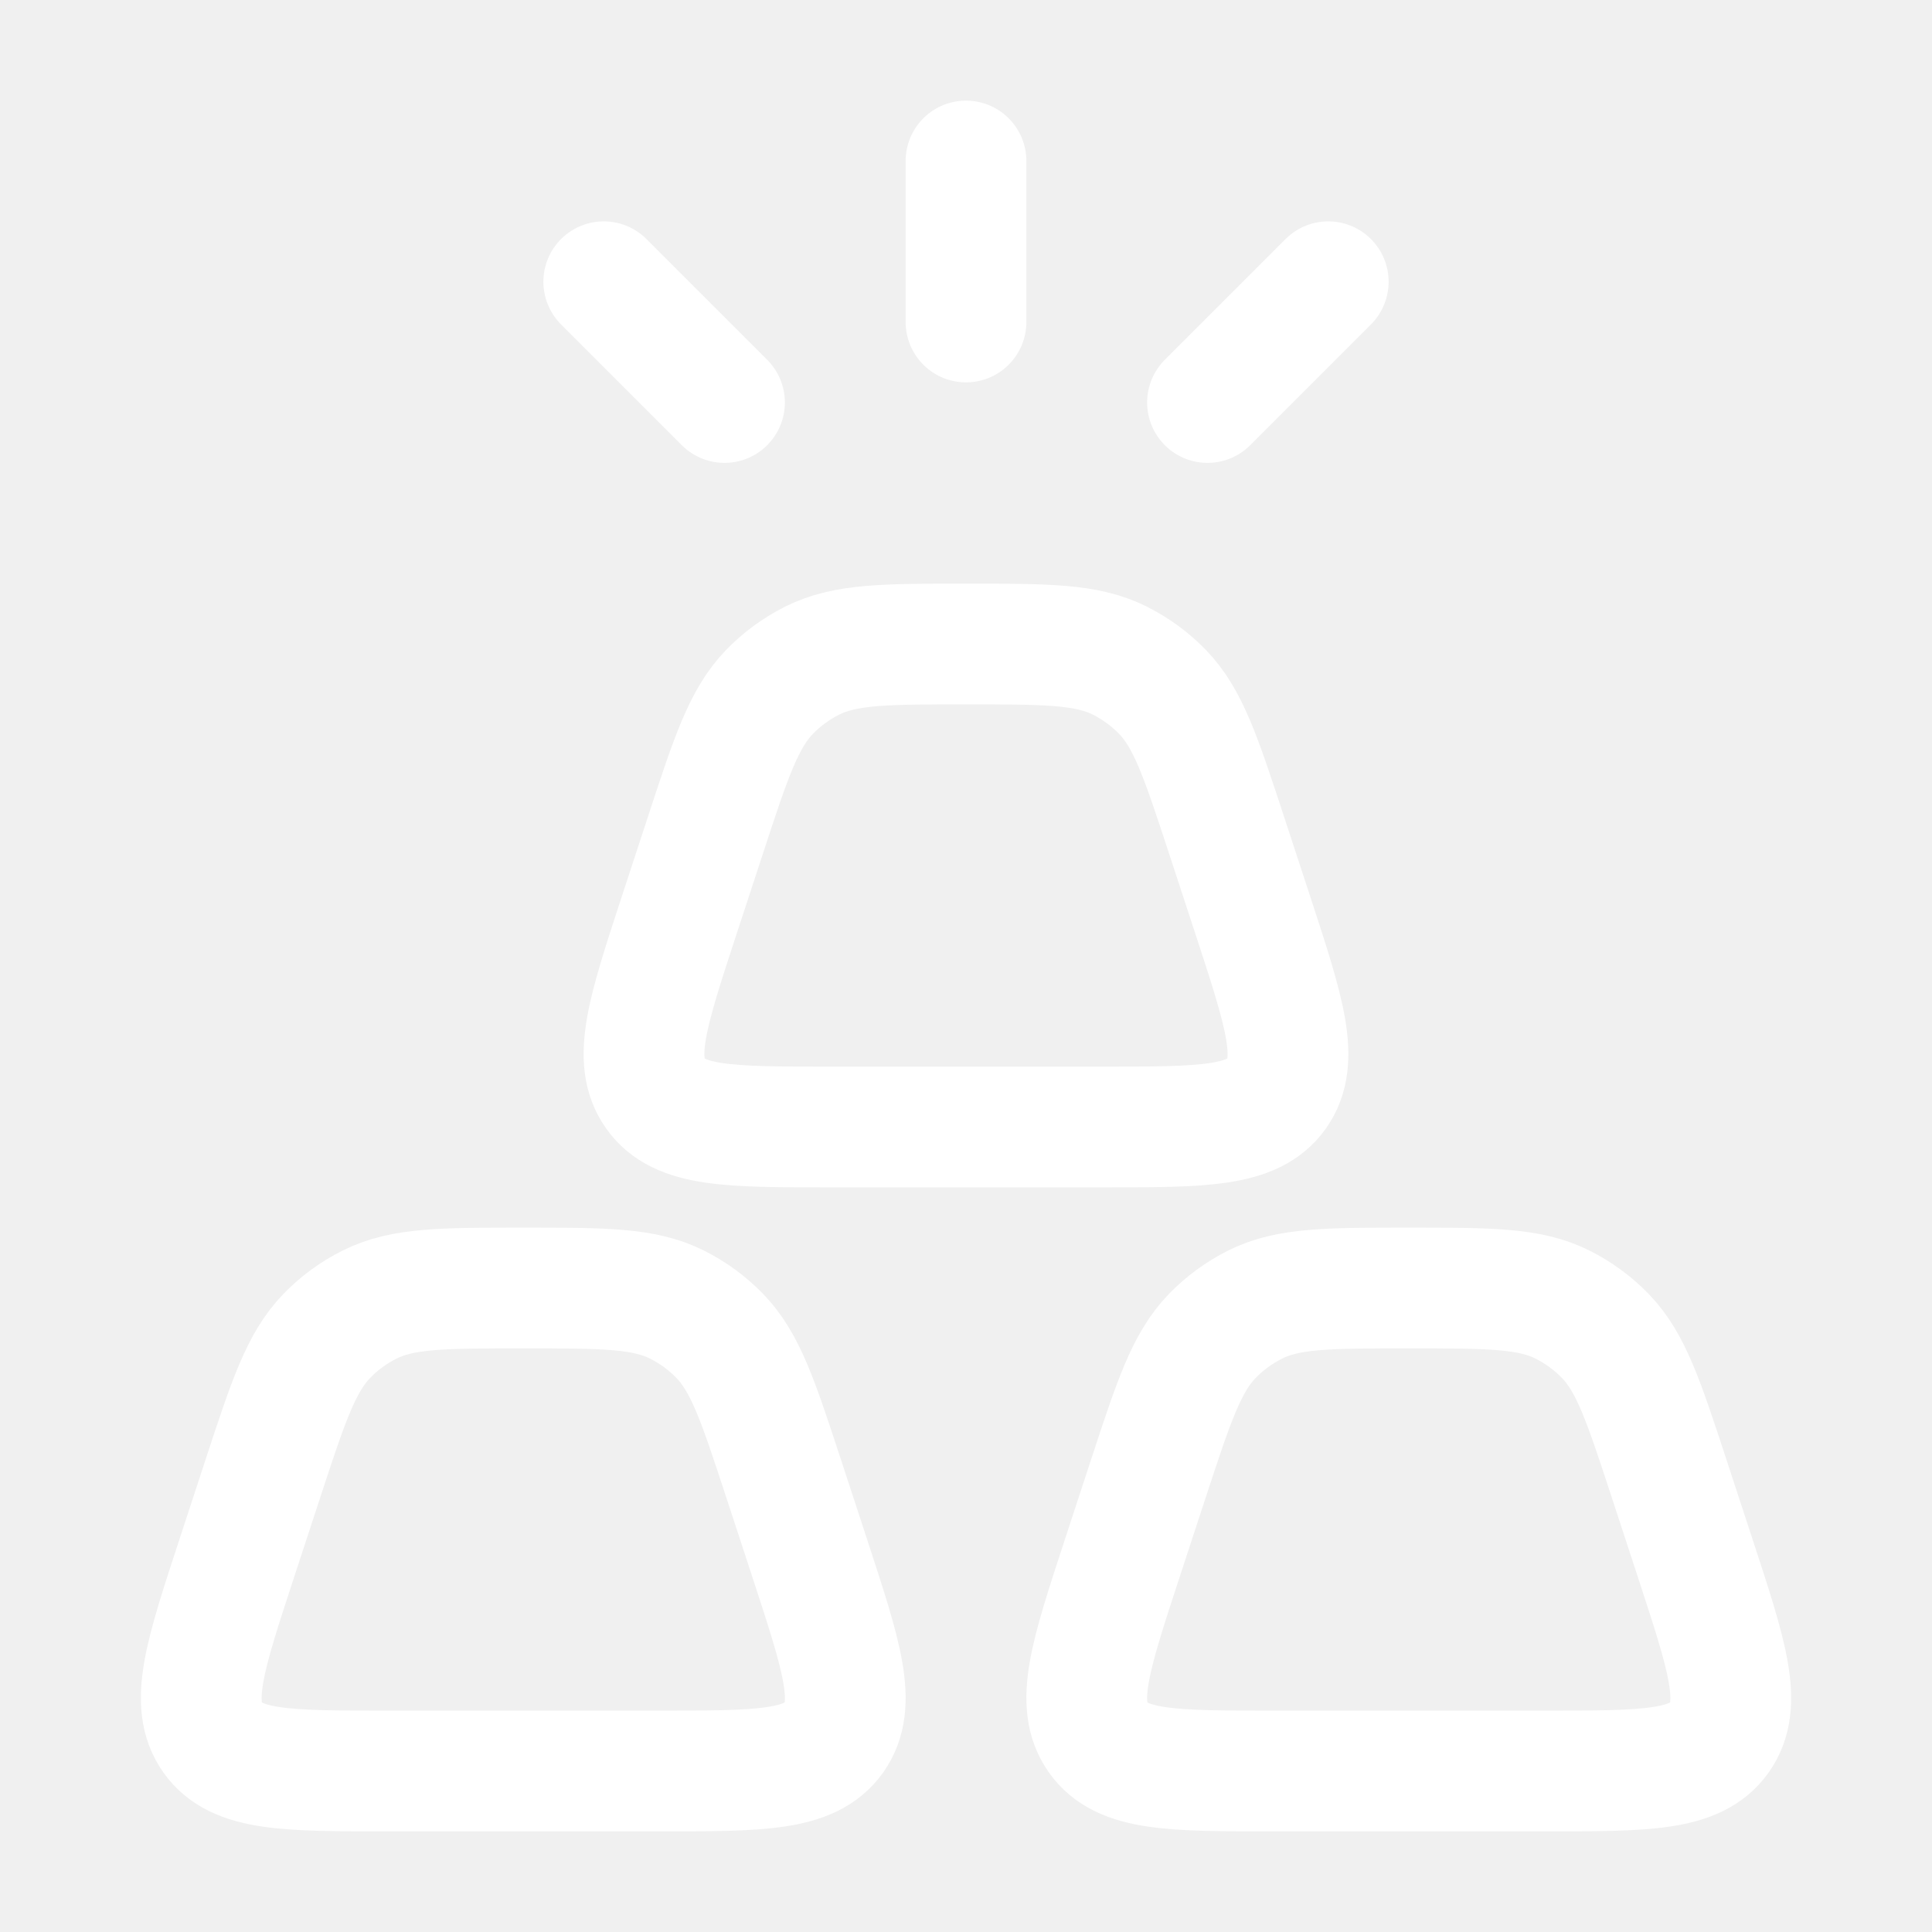
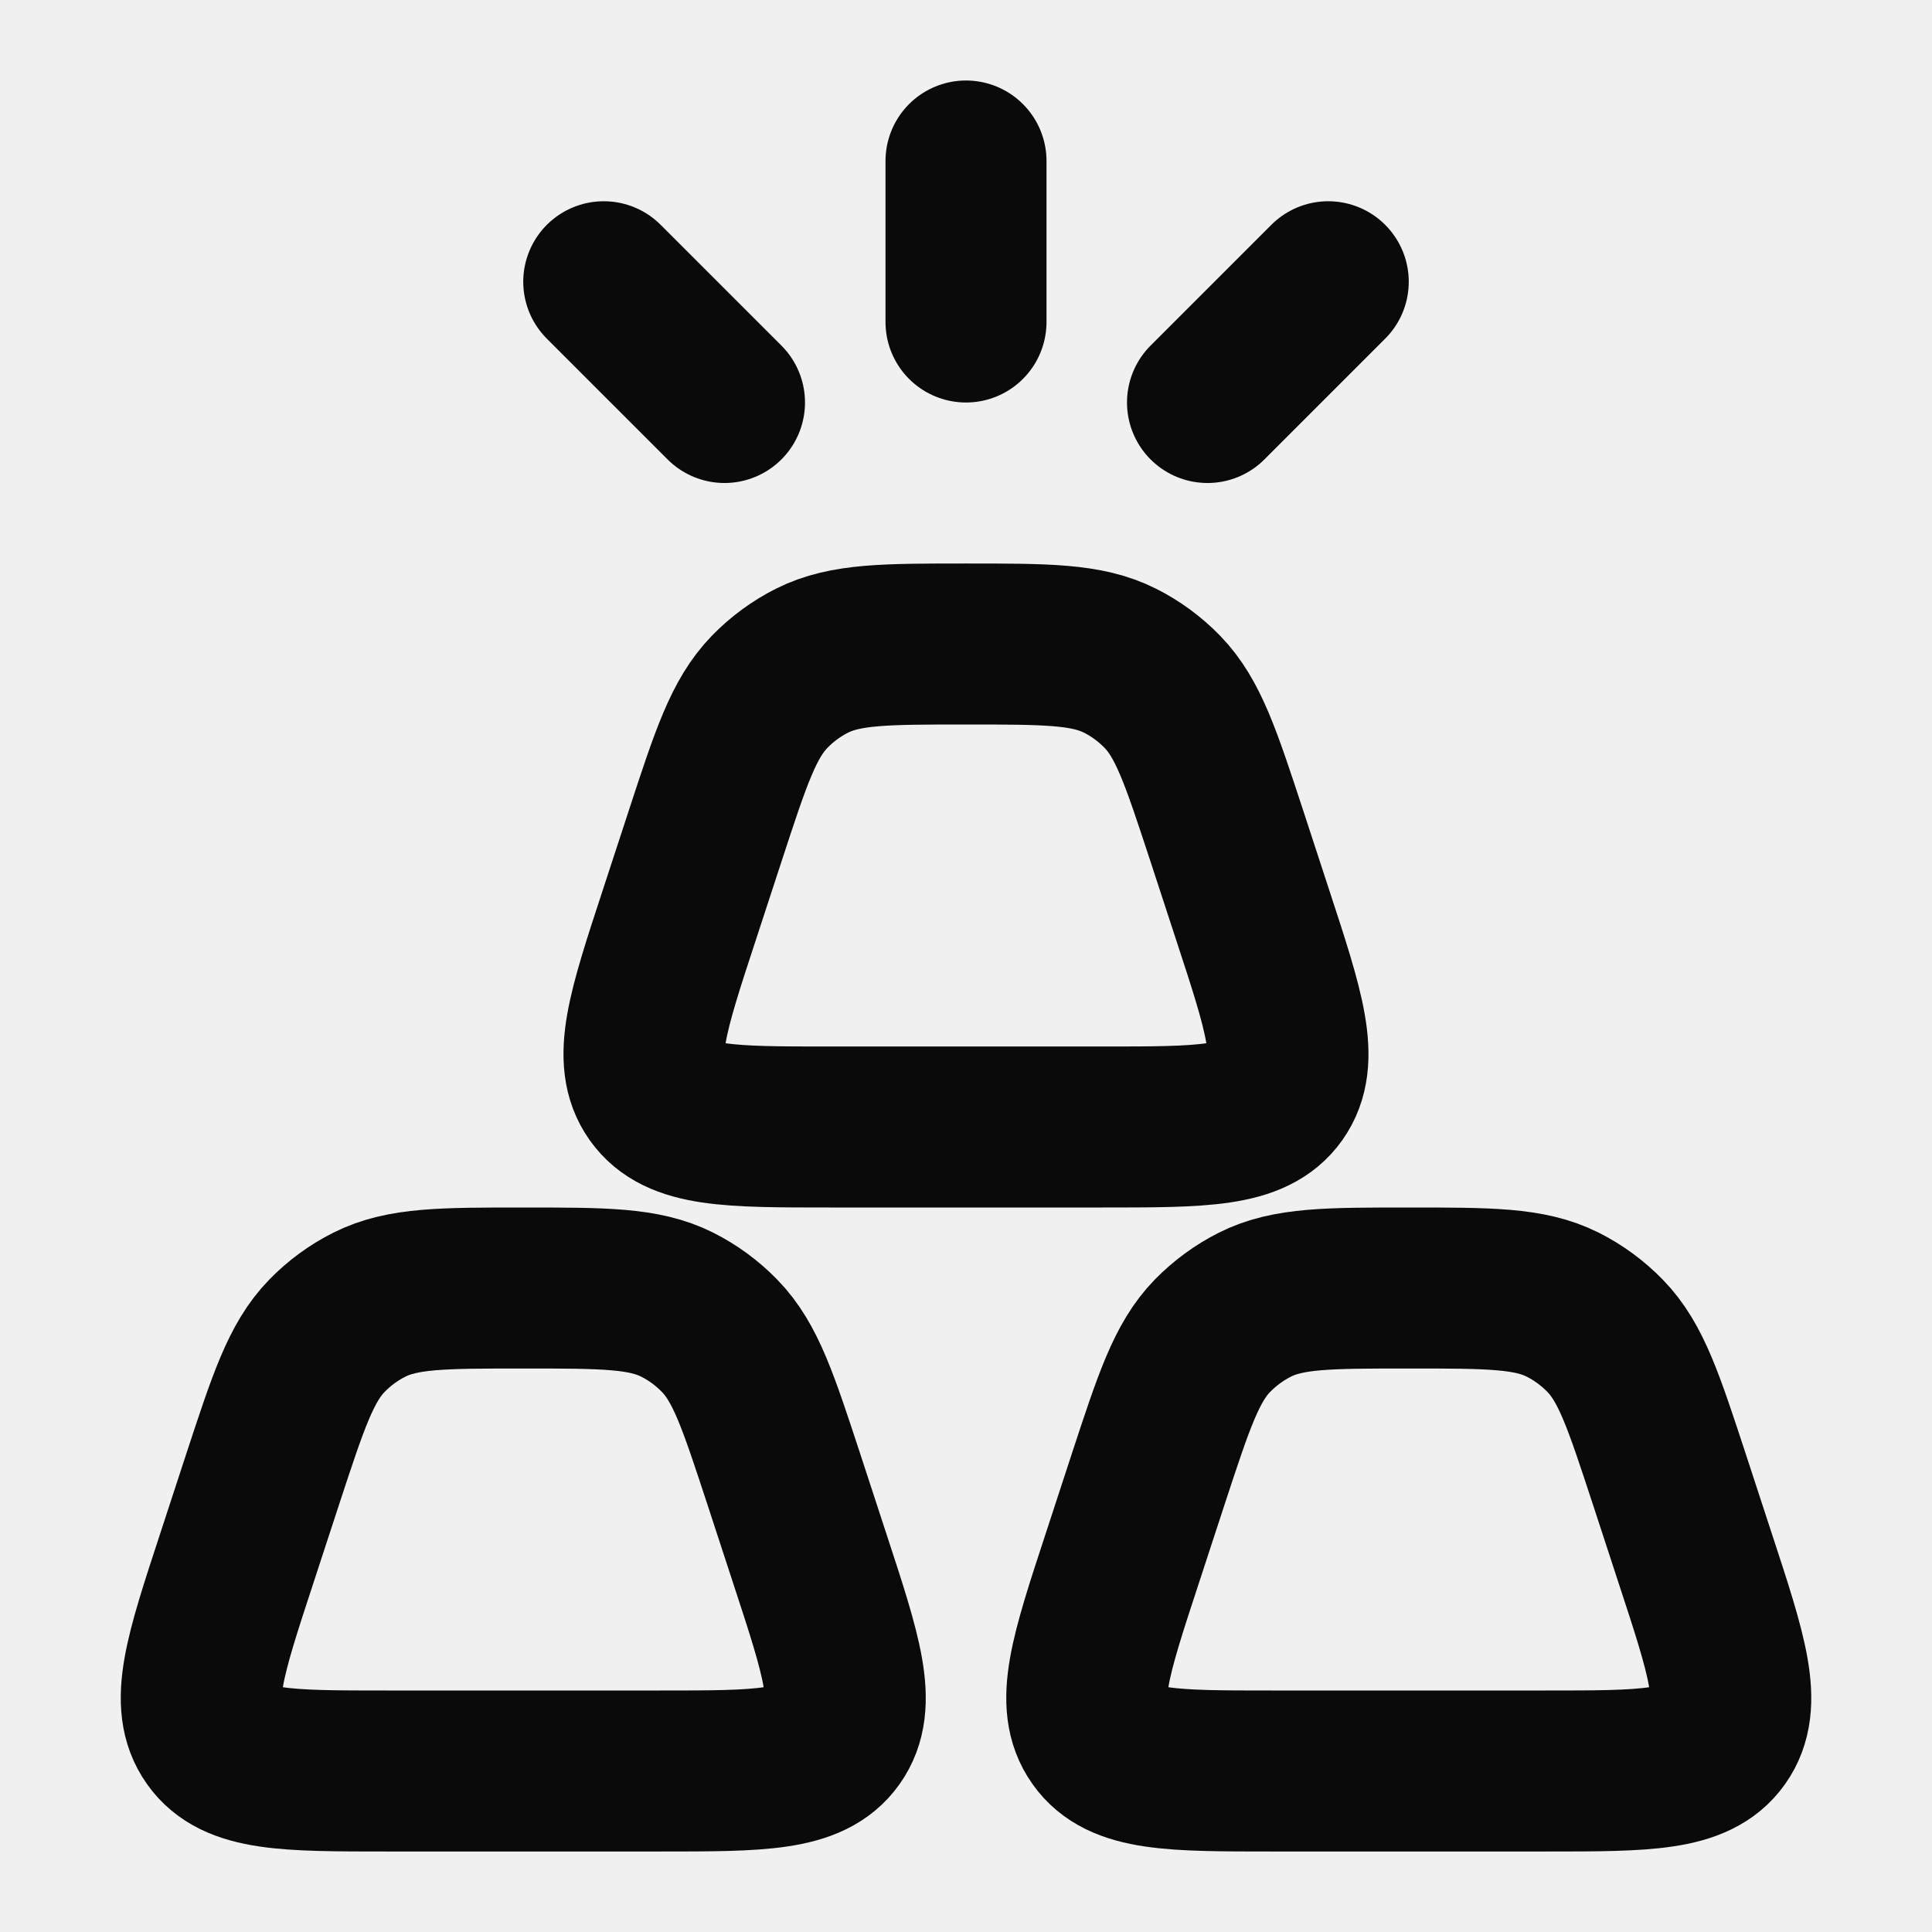
- <svg xmlns="http://www.w3.org/2000/svg" width="24" height="24" viewBox="0 0 24 24" fill="none">
-   <path d="M14.264 18.372C14.581 17.407 14.739 16.925 15.062 16.593C15.215 16.436 15.393 16.306 15.589 16.207C16 16 16.5 16 17.5 16C18.5 16 19 16 19.412 16.207C19.608 16.306 19.784 16.434 19.939 16.593C20.262 16.925 20.419 17.407 20.736 18.372L21.062 19.367C21.456 20.569 21.653 21.169 21.359 21.585C21.064 22 20.442 22 19.197 22H15.804C14.559 22 13.936 22 13.642 21.585C13.347 21.169 13.544 20.569 13.938 19.367L14.264 18.372ZM8.764 10.372C9.08 9.407 9.239 8.925 9.561 8.593C9.716 8.434 9.892 8.306 10.088 8.207C10.5 8 11 8 12 8C13 8 13.5 8 13.912 8.207C14.108 8.306 14.284 8.434 14.439 8.593C14.761 8.925 14.919 9.407 15.236 10.372L15.562 11.367C15.956 12.569 16.152 13.169 15.859 13.585C15.564 14 14.942 14 13.696 14H10.304C9.058 14 8.436 14 8.142 13.585C7.847 13.169 8.044 12.569 8.438 11.367L8.764 10.372ZM3.264 18.372C3.581 17.407 3.739 16.925 4.062 16.593C4.216 16.434 4.392 16.306 4.589 16.207C5 16 5.5 16 6.5 16C7.5 16 8 16 8.412 16.207C8.608 16.306 8.784 16.434 8.939 16.593C9.262 16.925 9.419 17.407 9.736 18.372L10.062 19.367C10.456 20.569 10.653 21.169 10.359 21.585C10.064 22 9.442 22 8.197 22H4.804C3.559 22 2.936 22 2.642 21.585C2.347 21.169 2.544 20.569 2.938 19.367L3.264 18.372Z" stroke="white" stroke-width="1.5" />
-   <path d="M12 2V4M7.5 3.5L9 5M16.5 3.5L15 5" stroke="white" stroke-width="1.5" stroke-linecap="round" />
+ <svg xmlns="http://www.w3.org/2000/svg" width="18" height="18" viewBox="0 0 18 18" fill="none">
+   <path d="M10.698 13.779C10.936 13.055 11.054 12.694 11.296 12.445C11.412 12.327 11.545 12.229 11.692 12.155C12 12 12.375 12 13.125 12C13.875 12 14.25 12 14.559 12.155C14.706 12.229 14.838 12.326 14.954 12.445C15.197 12.694 15.314 13.055 15.552 13.779L15.796 14.525C16.092 15.427 16.24 15.877 16.019 16.189C15.798 16.5 15.332 16.5 14.398 16.5H11.853C10.919 16.5 10.452 16.5 10.232 16.189C10.01 15.877 10.158 15.427 10.454 14.525L10.698 13.779ZM6.573 7.779C6.81 7.055 6.929 6.694 7.171 6.445C7.287 6.326 7.419 6.229 7.566 6.155C7.875 6 8.25 6 9 6C9.75 6 10.125 6 10.434 6.155C10.581 6.229 10.713 6.326 10.829 6.445C11.071 6.694 11.189 7.055 11.427 7.779L11.671 8.525C11.967 9.427 12.114 9.877 11.894 10.189C11.673 10.5 11.207 10.5 10.272 10.5H7.728C6.793 10.5 6.327 10.5 6.106 10.189C5.885 9.877 6.033 9.427 6.329 8.525L6.573 7.779ZM2.448 13.779C2.686 13.055 2.804 12.694 3.046 12.445C3.162 12.326 3.294 12.229 3.442 12.155C3.75 12 4.125 12 4.875 12C5.625 12 6 12 6.309 12.155C6.456 12.229 6.588 12.326 6.704 12.445C6.947 12.694 7.064 13.055 7.302 13.779L7.546 14.525C7.842 15.427 7.99 15.877 7.769 16.189C7.548 16.5 7.082 16.5 6.148 16.5H3.603C2.669 16.5 2.202 16.5 1.982 16.189C1.76 15.877 1.908 15.427 2.204 14.525L2.448 13.779Z" stroke="#0A0A0A" stroke-width="1.5" />
+   <path d="M9 1.5V3M5.625 2.625L6.75 3.75M12.375 2.625L11.25 3.75" stroke="#0A0A0A" stroke-width="1.5" stroke-linecap="round" />
</svg>
